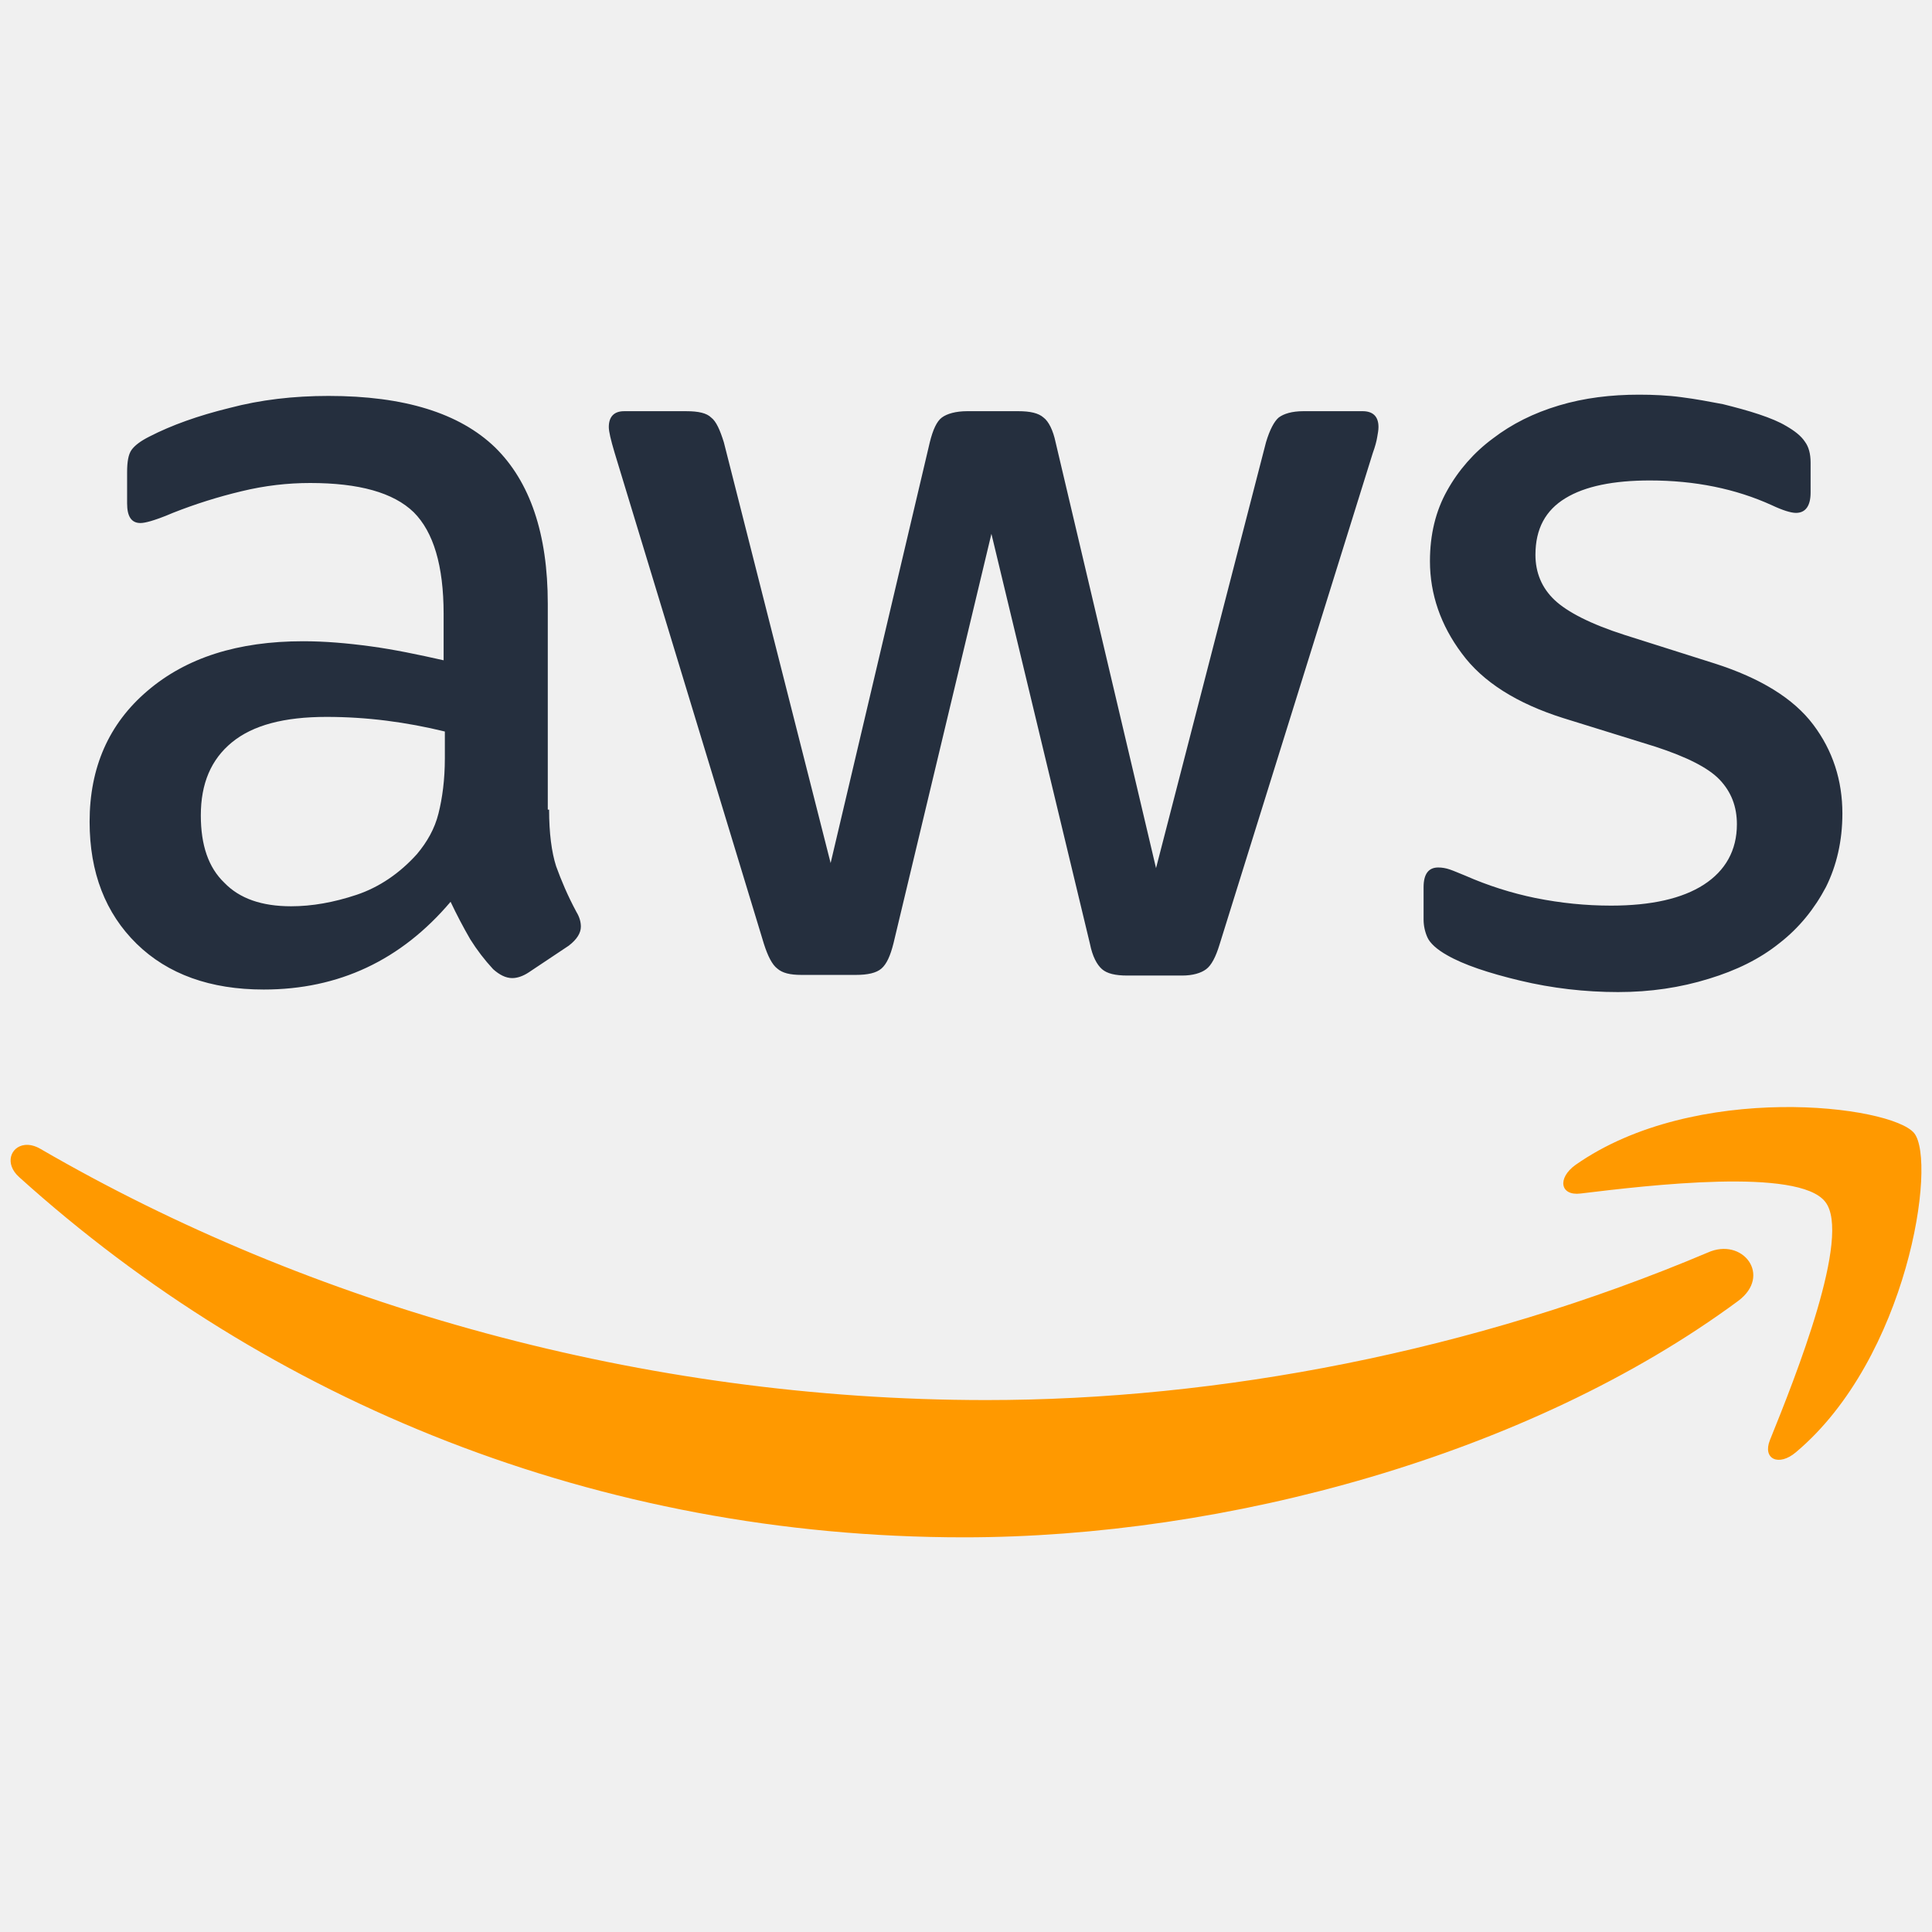
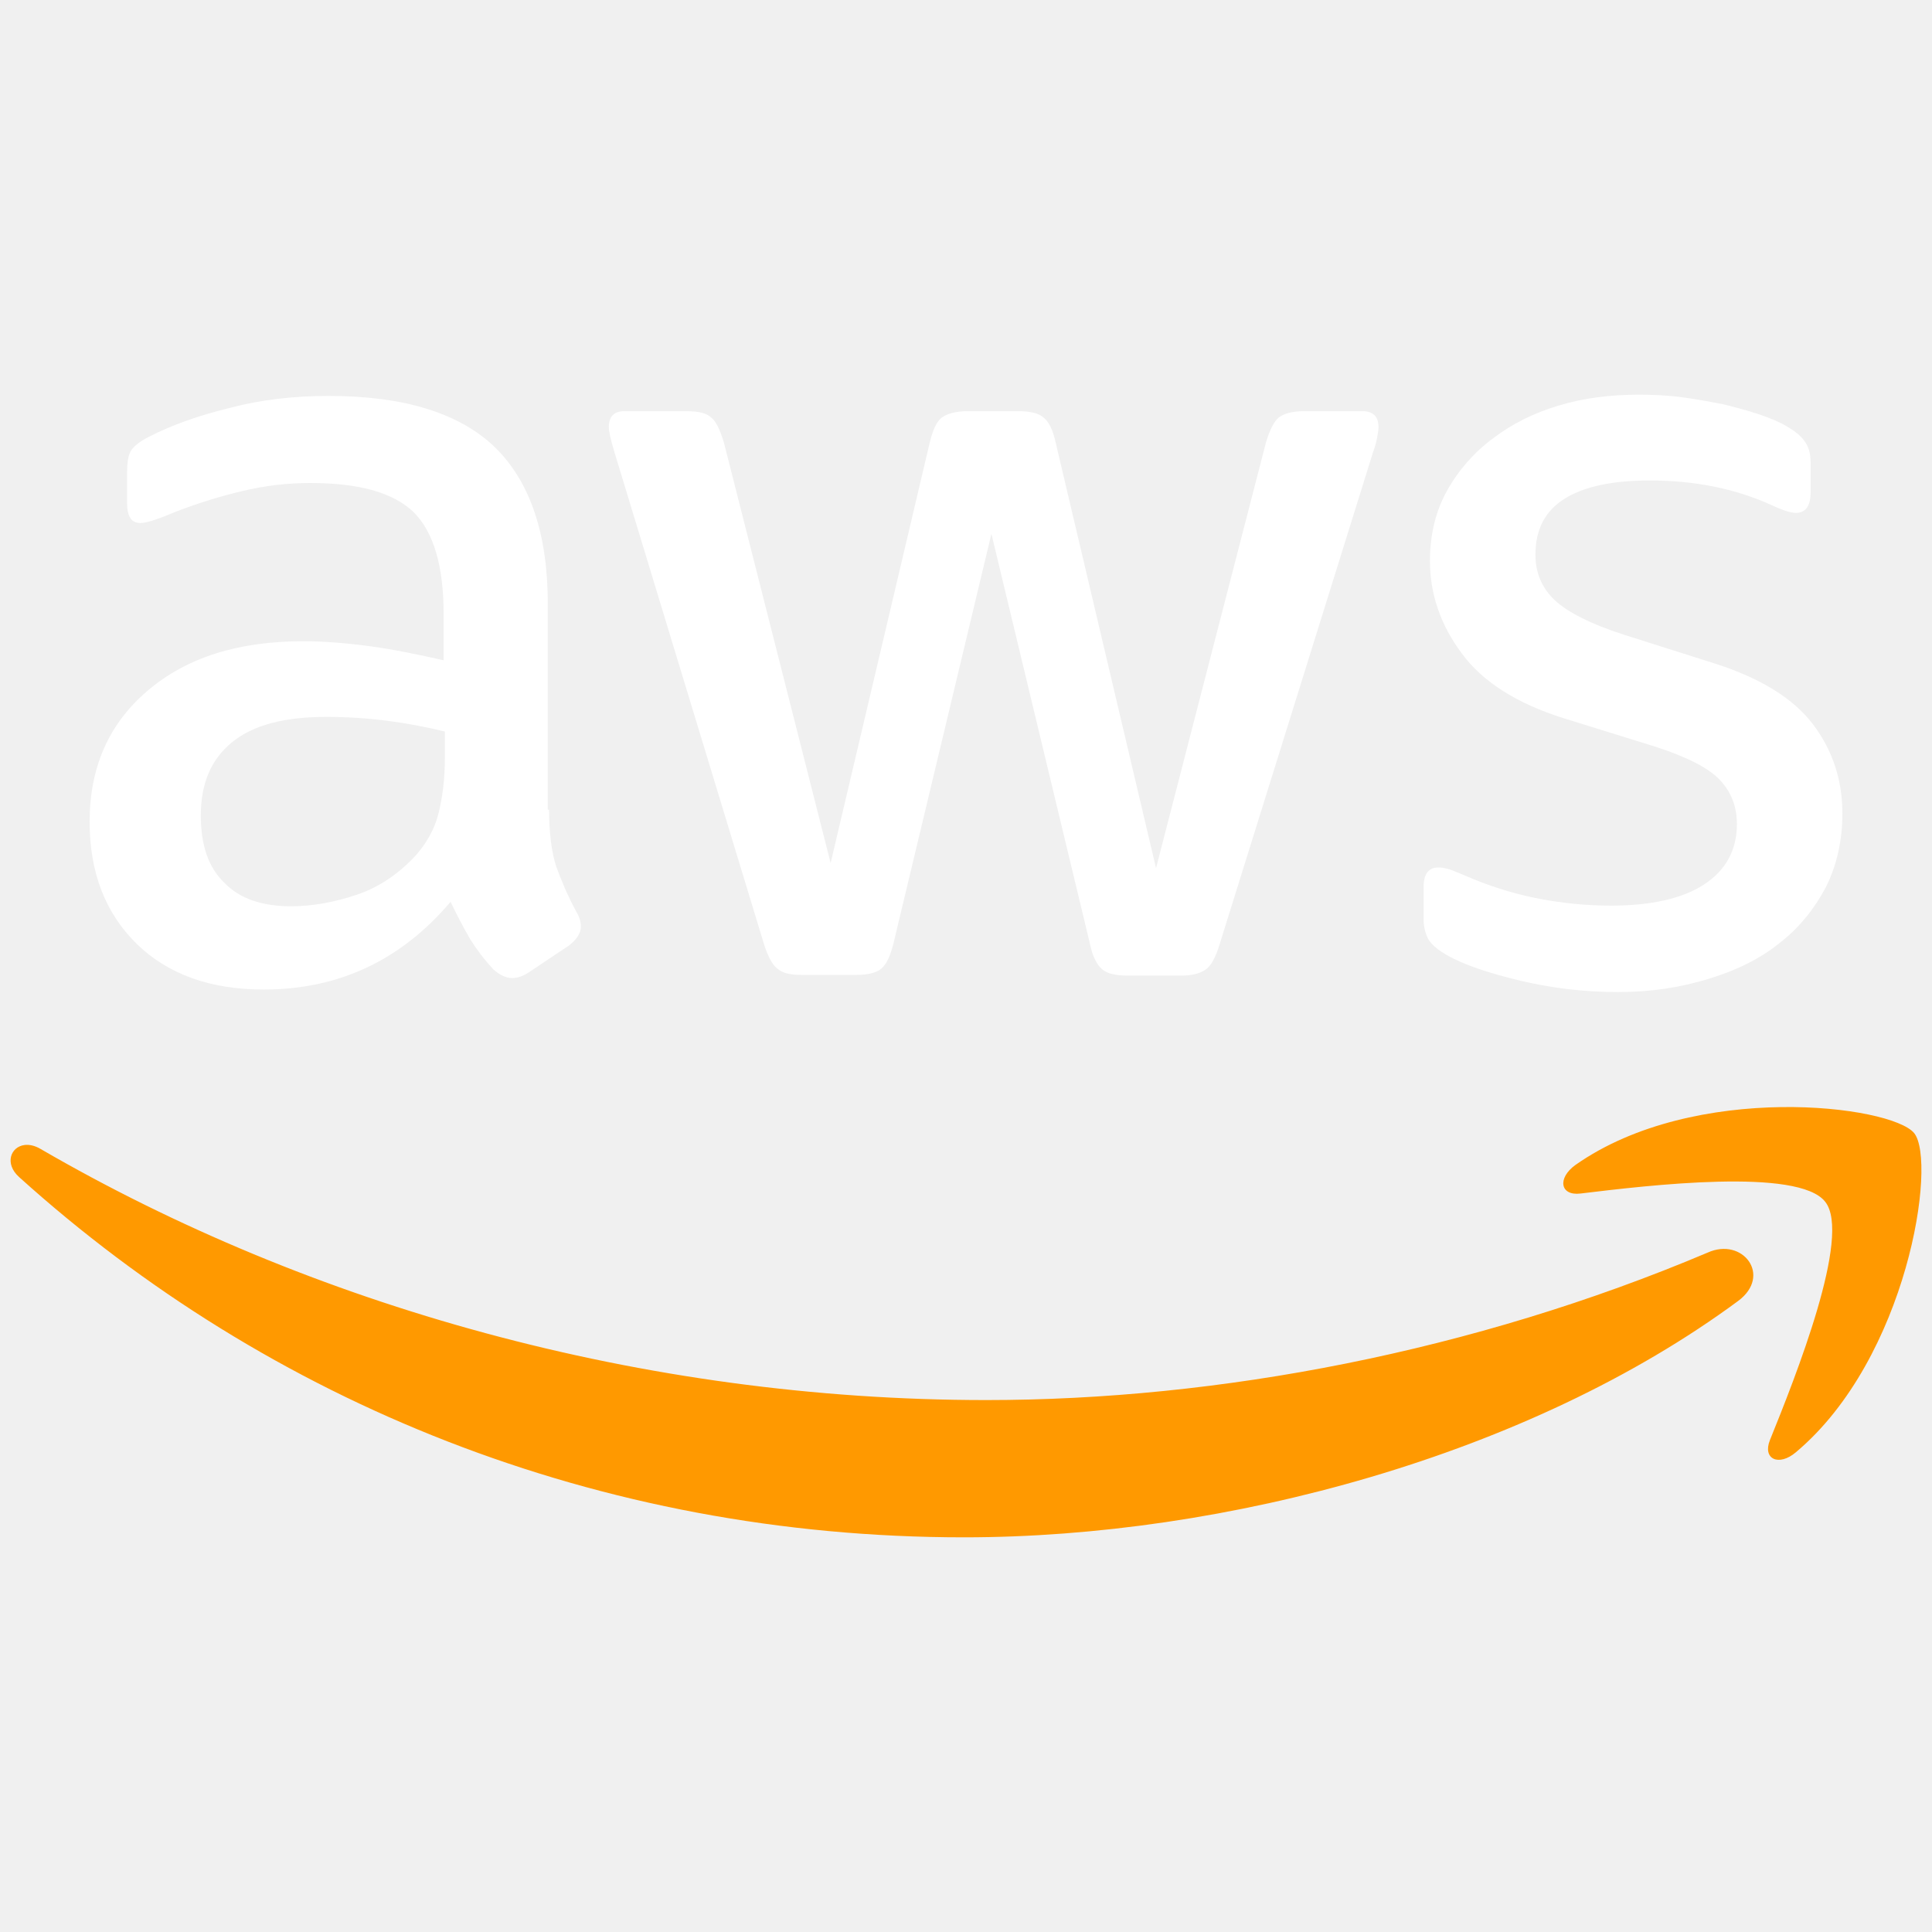
<svg xmlns="http://www.w3.org/2000/svg" viewBox="0 0 128 128">
-   <path fill="#252f3e" d="M36.379 53.64c0 1.56.168 2.825.465 3.75.336.926.758 1.938 1.347 3.032.207.336.293.672.293.969 0 .418-.254.84-.8 1.261l-2.653 1.77c-.379.25-.758.379-1.093.379-.422 0-.844-.211-1.266-.59a13.28 13.28 0 0 1-1.516-1.98 34.153 34.153 0 0 1-1.304-2.485c-3.282 3.875-7.41 5.813-12.38 5.813-3.535 0-6.355-1.012-8.421-3.032-2.063-2.023-3.114-4.718-3.114-8.086 0-3.578 1.262-6.484 3.833-8.671 2.566-2.192 5.976-3.286 10.316-3.286 1.43 0 2.902.125 4.46.336 1.56.211 3.161.547 4.845.926v-3.074c0-3.2-.676-5.43-1.98-6.734C26.061 32.633 23.788 32 20.546 32c-1.473 0-2.988.168-4.547.547a33.416 33.416 0 0 0-4.547 1.433c-.676.293-1.18.461-1.473.547-.296.082-.507.125-.675.125-.59 0-.883-.422-.883-1.304v-2.063c0-.676.082-1.18.293-1.476.21-.293.59-.586 1.18-.883 1.472-.758 3.242-1.39 5.304-1.895 2.063-.547 4.254-.8 6.57-.8 5.008 0 8.672 1.136 11.032 3.41 2.316 2.273 3.492 5.726 3.492 10.359v13.64Zm-17.094 6.403c1.387 0 2.82-.254 4.336-.758 1.516-.508 2.863-1.433 4-2.695.672-.8 1.18-1.684 1.43-2.695.254-1.012.422-2.23.422-3.665v-1.765a34.401 34.401 0 0 0-3.871-.719 31.816 31.816 0 0 0-3.961-.25c-2.82 0-4.883.547-6.274 1.684-1.387 1.136-2.062 2.734-2.062 4.84 0 1.98.504 3.453 1.558 4.464 1.012 1.051 2.485 1.559 4.422 1.559Zm33.809 4.547c-.758 0-1.262-.125-1.598-.422-.34-.254-.633-.84-.887-1.64L40.715 29.98c-.25-.843-.38-1.39-.38-1.687 0-.672.337-1.05 1.013-1.05h4.125c.8 0 1.347.124 1.644.421.336.25.59.84.84 1.64l7.074 27.876 6.57-27.875c.208-.84.462-1.39.797-1.64.34-.255.93-.423 1.688-.423h3.367c.8 0 1.348.125 1.684.422.336.25.633.84.8 1.64l6.653 28.212 7.285-28.211c.25-.84.547-1.39.84-1.64.336-.255.887-.423 1.644-.423h3.914c.676 0 1.055.336 1.055 1.051 0 .21-.043.422-.086.676-.043.254-.125.59-.293 1.05L80.801 62.57c-.254.84-.547 1.387-.887 1.64-.336.255-.883.423-1.598.423h-3.62c-.801 0-1.348-.13-1.684-.422-.34-.297-.633-.844-.801-1.684l-6.527-27.16-6.485 27.117c-.21.844-.46 1.391-.8 1.684-.337.297-.926.422-1.684.422Zm54.105 1.137c-2.187 0-4.379-.254-6.484-.758-2.106-.504-3.746-1.055-4.84-1.684-.676-.379-1.137-.8-1.305-1.18a2.919 2.919 0 0 1-.254-1.18v-2.148c0-.882.336-1.304.97-1.304.25 0 .503.043.757.129.25.082.629.25 1.05.418a23.102 23.102 0 0 0 4.634 1.476c1.683.336 3.324.504 5.011.504 2.653 0 4.715-.465 6.145-1.39 1.433-.926 2.191-2.274 2.191-4 0-1.18-.379-2.145-1.136-2.946-.758-.8-2.192-1.516-4.254-2.191l-6.106-1.895c-3.074-.969-5.348-2.398-6.734-4.293-1.39-1.855-2.106-3.918-2.106-6.105 0-1.77.38-3.328 1.137-4.676a10.829 10.829 0 0 1 3.031-3.453c1.262-.965 2.696-1.684 4.38-2.188 1.683-.504 3.452-.715 5.304-.715.926 0 1.894.043 2.82.168.969.125 1.852.293 2.738.461.84.211 1.641.422 2.399.676.758.254 1.348.504 1.77.758.59.336 1.011.672 1.261 1.05.254.34.379.802.379 1.391v1.98c0 .884-.336 1.348-.969 1.348-.336 0-.883-.171-1.597-.507-2.403-1.094-5.098-1.641-8.086-1.641-2.399 0-4.293.379-5.598 1.18-1.309.797-1.98 2.02-1.98 3.746 0 1.18.421 2.191 1.261 2.988.844.8 2.403 1.602 4.633 2.316l5.98 1.895c3.032.969 5.22 2.316 6.524 4.043 1.305 1.727 1.938 3.707 1.938 5.895 0 1.812-.38 3.453-1.094 4.882-.758 1.434-1.77 2.696-3.074 3.707-1.305 1.051-2.864 1.809-4.672 2.36-1.895.586-3.875.883-6.024.883Zm0 0" />
+   <path fill="#ffffff" d="M36.379 53.64c0 1.56.168 2.825.465 3.75.336.926.758 1.938 1.347 3.032.207.336.293.672.293.969 0 .418-.254.84-.8 1.261l-2.653 1.77c-.379.25-.758.379-1.093.379-.422 0-.844-.211-1.266-.59a13.28 13.28 0 0 1-1.516-1.98 34.153 34.153 0 0 1-1.304-2.485c-3.282 3.875-7.41 5.813-12.38 5.813-3.535 0-6.355-1.012-8.421-3.032-2.063-2.023-3.114-4.718-3.114-8.086 0-3.578 1.262-6.484 3.833-8.671 2.566-2.192 5.976-3.286 10.316-3.286 1.43 0 2.902.125 4.46.336 1.56.211 3.161.547 4.845.926v-3.074c0-3.2-.676-5.43-1.98-6.734C26.061 32.633 23.788 32 20.546 32c-1.473 0-2.988.168-4.547.547a33.416 33.416 0 0 0-4.547 1.433c-.676.293-1.18.461-1.473.547-.296.082-.507.125-.675.125-.59 0-.883-.422-.883-1.304v-2.063c0-.676.082-1.18.293-1.476.21-.293.59-.586 1.18-.883 1.472-.758 3.242-1.39 5.304-1.895 2.063-.547 4.254-.8 6.57-.8 5.008 0 8.672 1.136 11.032 3.41 2.316 2.273 3.492 5.726 3.492 10.359v13.64Zm-17.094 6.403c1.387 0 2.82-.254 4.336-.758 1.516-.508 2.863-1.433 4-2.695.672-.8 1.18-1.684 1.43-2.695.254-1.012.422-2.23.422-3.665v-1.765a34.401 34.401 0 0 0-3.871-.719 31.816 31.816 0 0 0-3.961-.25c-2.82 0-4.883.547-6.274 1.684-1.387 1.136-2.062 2.734-2.062 4.84 0 1.98.504 3.453 1.558 4.464 1.012 1.051 2.485 1.559 4.422 1.559Zm33.809 4.547c-.758 0-1.262-.125-1.598-.422-.34-.254-.633-.84-.887-1.64L40.715 29.98c-.25-.843-.38-1.39-.38-1.687 0-.672.337-1.05 1.013-1.05h4.125c.8 0 1.347.124 1.644.421.336.25.59.84.84 1.64l7.074 27.876 6.57-27.875c.208-.84.462-1.39.797-1.64.34-.255.93-.423 1.688-.423h3.367c.8 0 1.348.125 1.684.422.336.25.633.84.8 1.64l6.653 28.212 7.285-28.211c.25-.84.547-1.39.84-1.64.336-.255.887-.423 1.644-.423h3.914c.676 0 1.055.336 1.055 1.051 0 .21-.043.422-.086.676-.043.254-.125.59-.293 1.05L80.801 62.57c-.254.84-.547 1.387-.887 1.64-.336.255-.883.423-1.598.423h-3.62c-.801 0-1.348-.13-1.684-.422-.34-.297-.633-.844-.801-1.684l-6.527-27.16-6.485 27.117c-.21.844-.46 1.391-.8 1.684-.337.297-.926.422-1.684.422Zm54.105 1.137c-2.187 0-4.379-.254-6.484-.758-2.106-.504-3.746-1.055-4.84-1.684-.676-.379-1.137-.8-1.305-1.18a2.919 2.919 0 0 1-.254-1.18v-2.148c0-.882.336-1.304.97-1.304.25 0 .503.043.757.129.25.082.629.25 1.05.418a23.102 23.102 0 0 0 4.634 1.476c1.683.336 3.324.504 5.011.504 2.653 0 4.715-.465 6.145-1.39 1.433-.926 2.191-2.274 2.191-4 0-1.18-.379-2.145-1.136-2.946-.758-.8-2.192-1.516-4.254-2.191l-6.106-1.895c-3.074-.969-5.348-2.398-6.734-4.293-1.39-1.855-2.106-3.918-2.106-6.105 0-1.77.38-3.328 1.137-4.676a10.829 10.829 0 0 1 3.031-3.453c1.262-.965 2.696-1.684 4.38-2.188 1.683-.504 3.452-.715 5.304-.715.926 0 1.894.043 2.82.168.969.125 1.852.293 2.738.461.84.211 1.641.422 2.399.676.758.254 1.348.504 1.77.758.59.336 1.011.672 1.261 1.05.254.34.379.802.379 1.391v1.98c0 .884-.336 1.348-.969 1.348-.336 0-.883-.171-1.597-.507-2.403-1.094-5.098-1.641-8.086-1.641-2.399 0-4.293.379-5.598 1.18-1.309.797-1.98 2.02-1.98 3.746 0 1.18.421 2.191 1.261 2.988.844.8 2.403 1.602 4.633 2.316l5.98 1.895c3.032.969 5.22 2.316 6.524 4.043 1.305 1.727 1.938 3.707 1.938 5.895 0 1.812-.38 3.453-1.094 4.882-.758 1.434-1.77 2.696-3.074 3.707-1.305 1.051-2.864 1.809-4.672 2.36-1.895.586-3.875.883-6.024.883Zm0 0" />
  <path fill="#f90" d="M118 73.348c-4.432.063-9.664 1.052-13.621 3.832-1.223.883-1.012 2.062.336 1.894 4.508-.547 14.44-1.726 16.21.547 1.77 2.23-1.976 11.62-3.663 15.79-.504 1.26.59 1.769 1.726.8 7.41-6.231 9.348-19.242 7.832-21.137-.757-.925-4.388-1.79-8.82-1.726zM1.63 75.859c-.927.116-1.347 1.236-.368 2.121 16.508 14.902 38.359 23.872 62.613 23.872 17.305 0 37.43-5.43 51.281-15.66 2.273-1.688.297-4.254-2.02-3.204-15.534 6.57-32.421 9.77-47.788 9.77-22.778 0-44.8-6.273-62.653-16.633-.39-.231-.755-.304-1.064-.266z" />
</svg>
